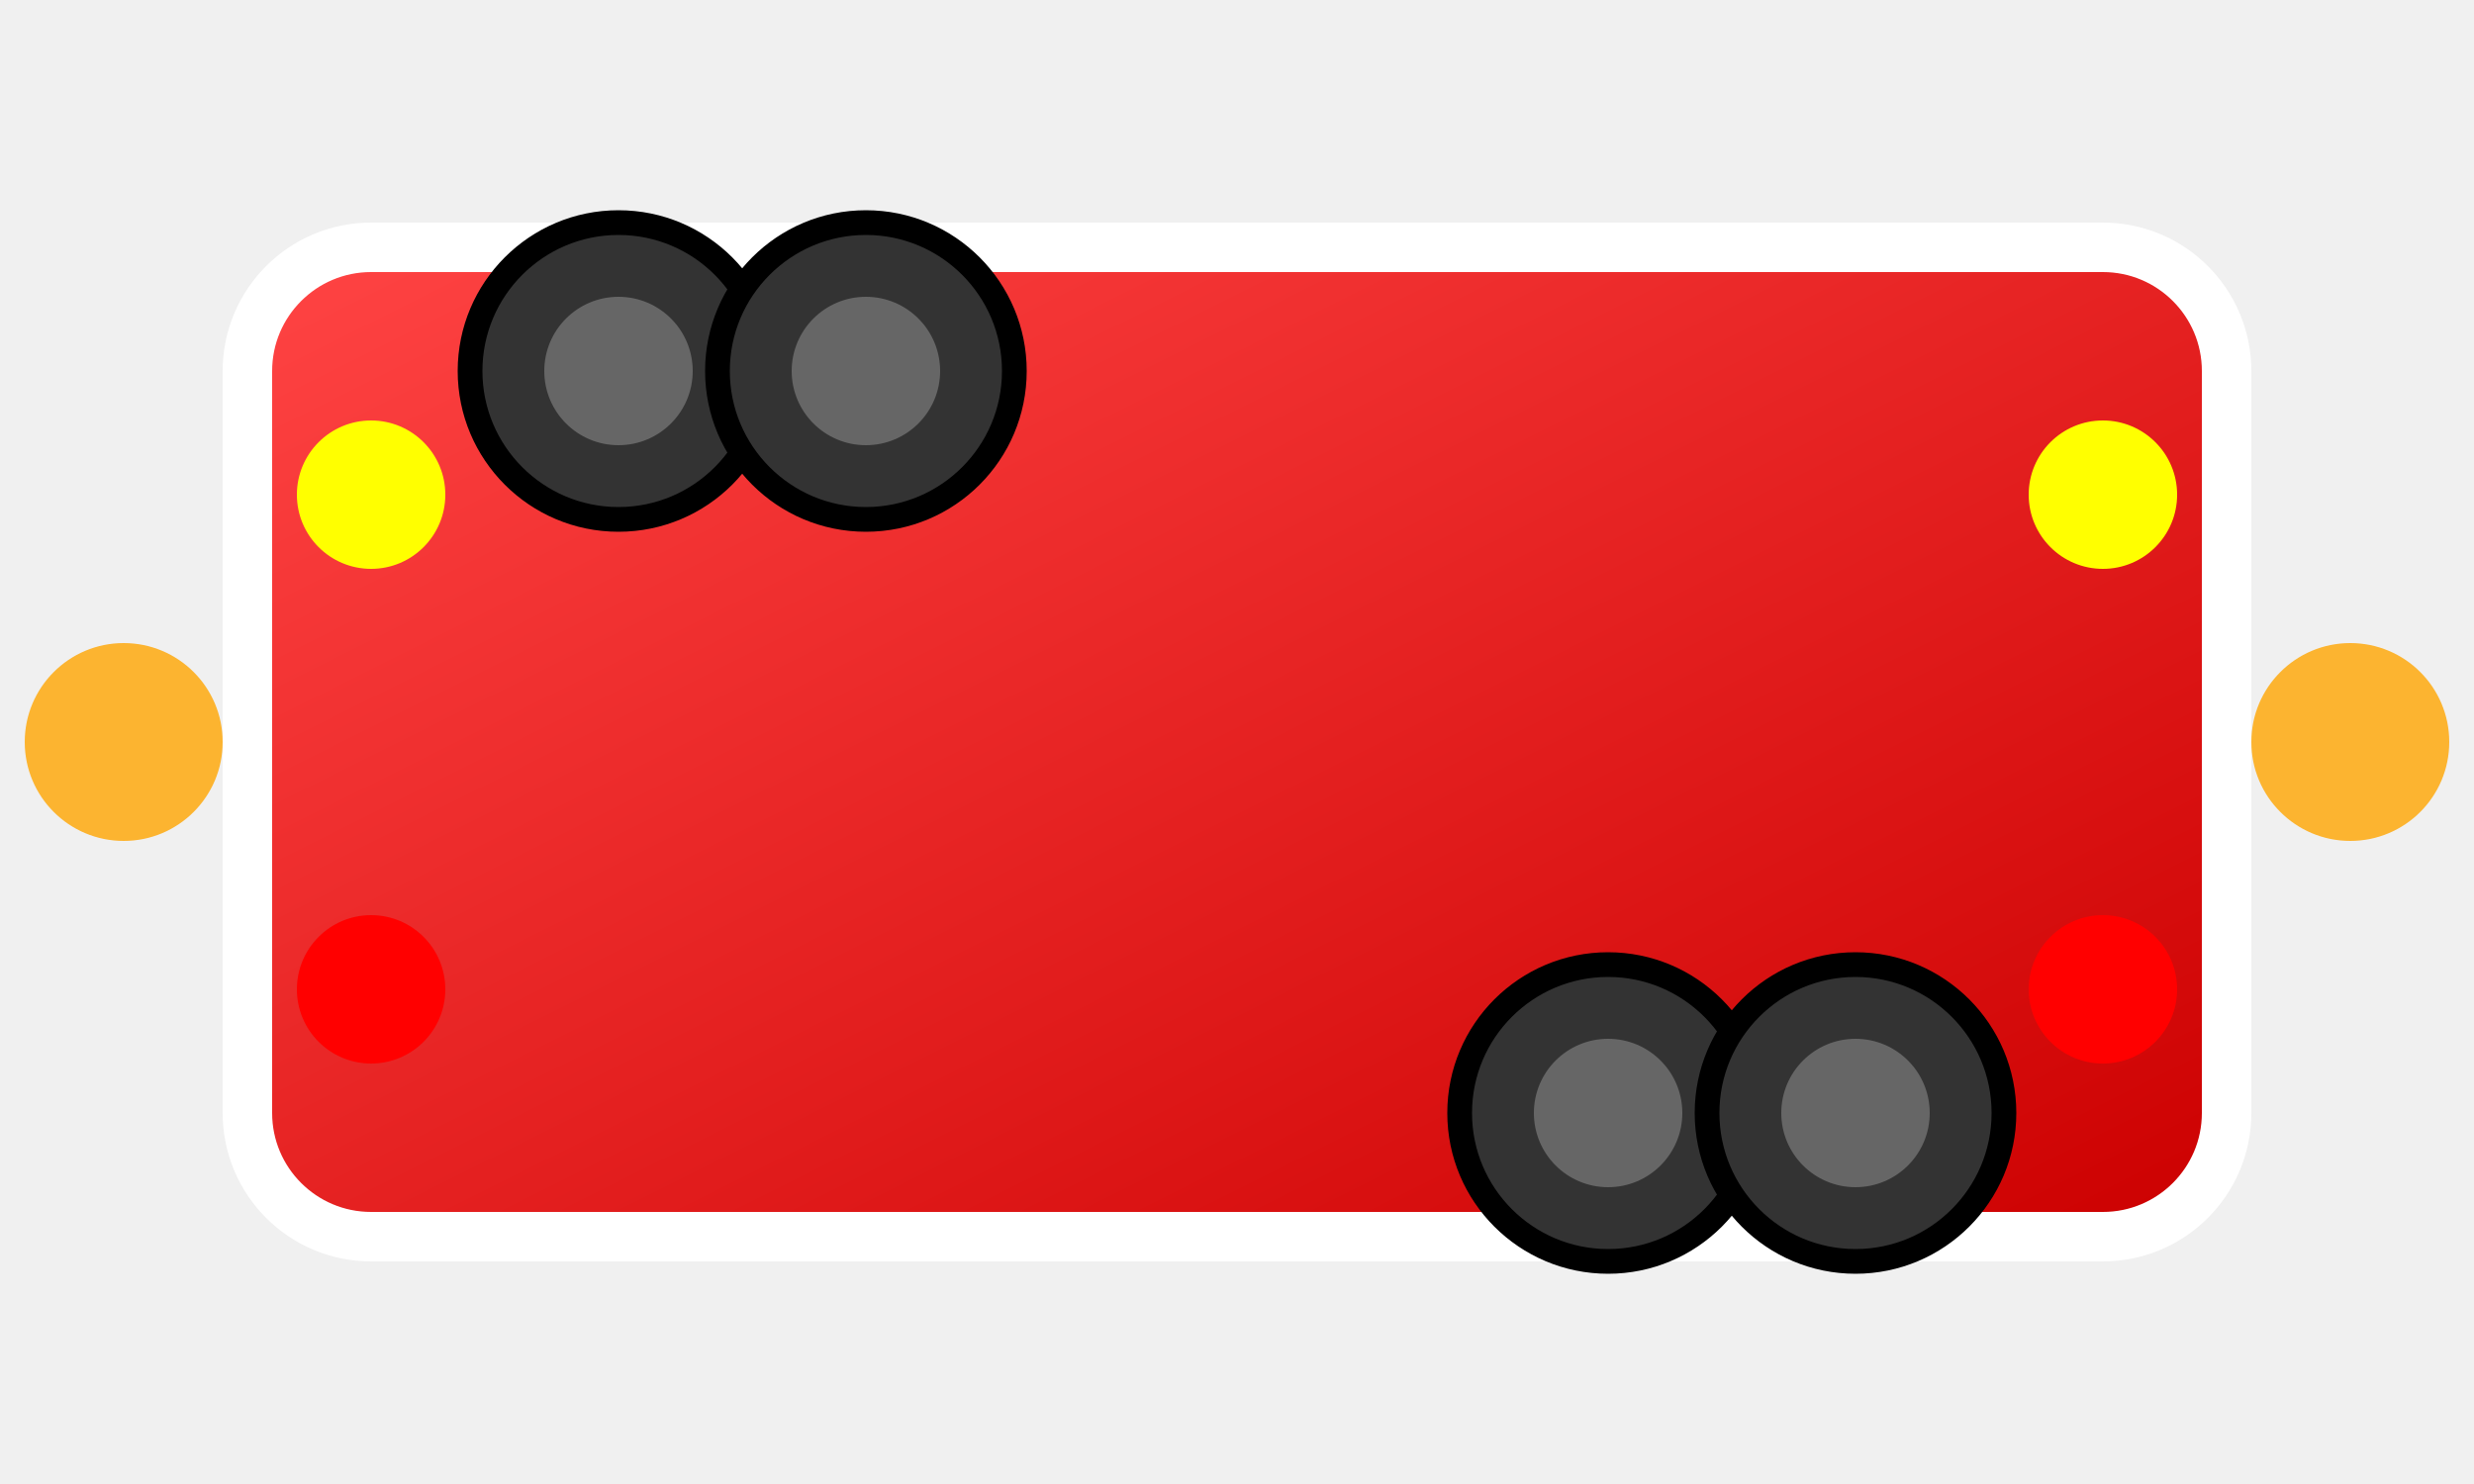
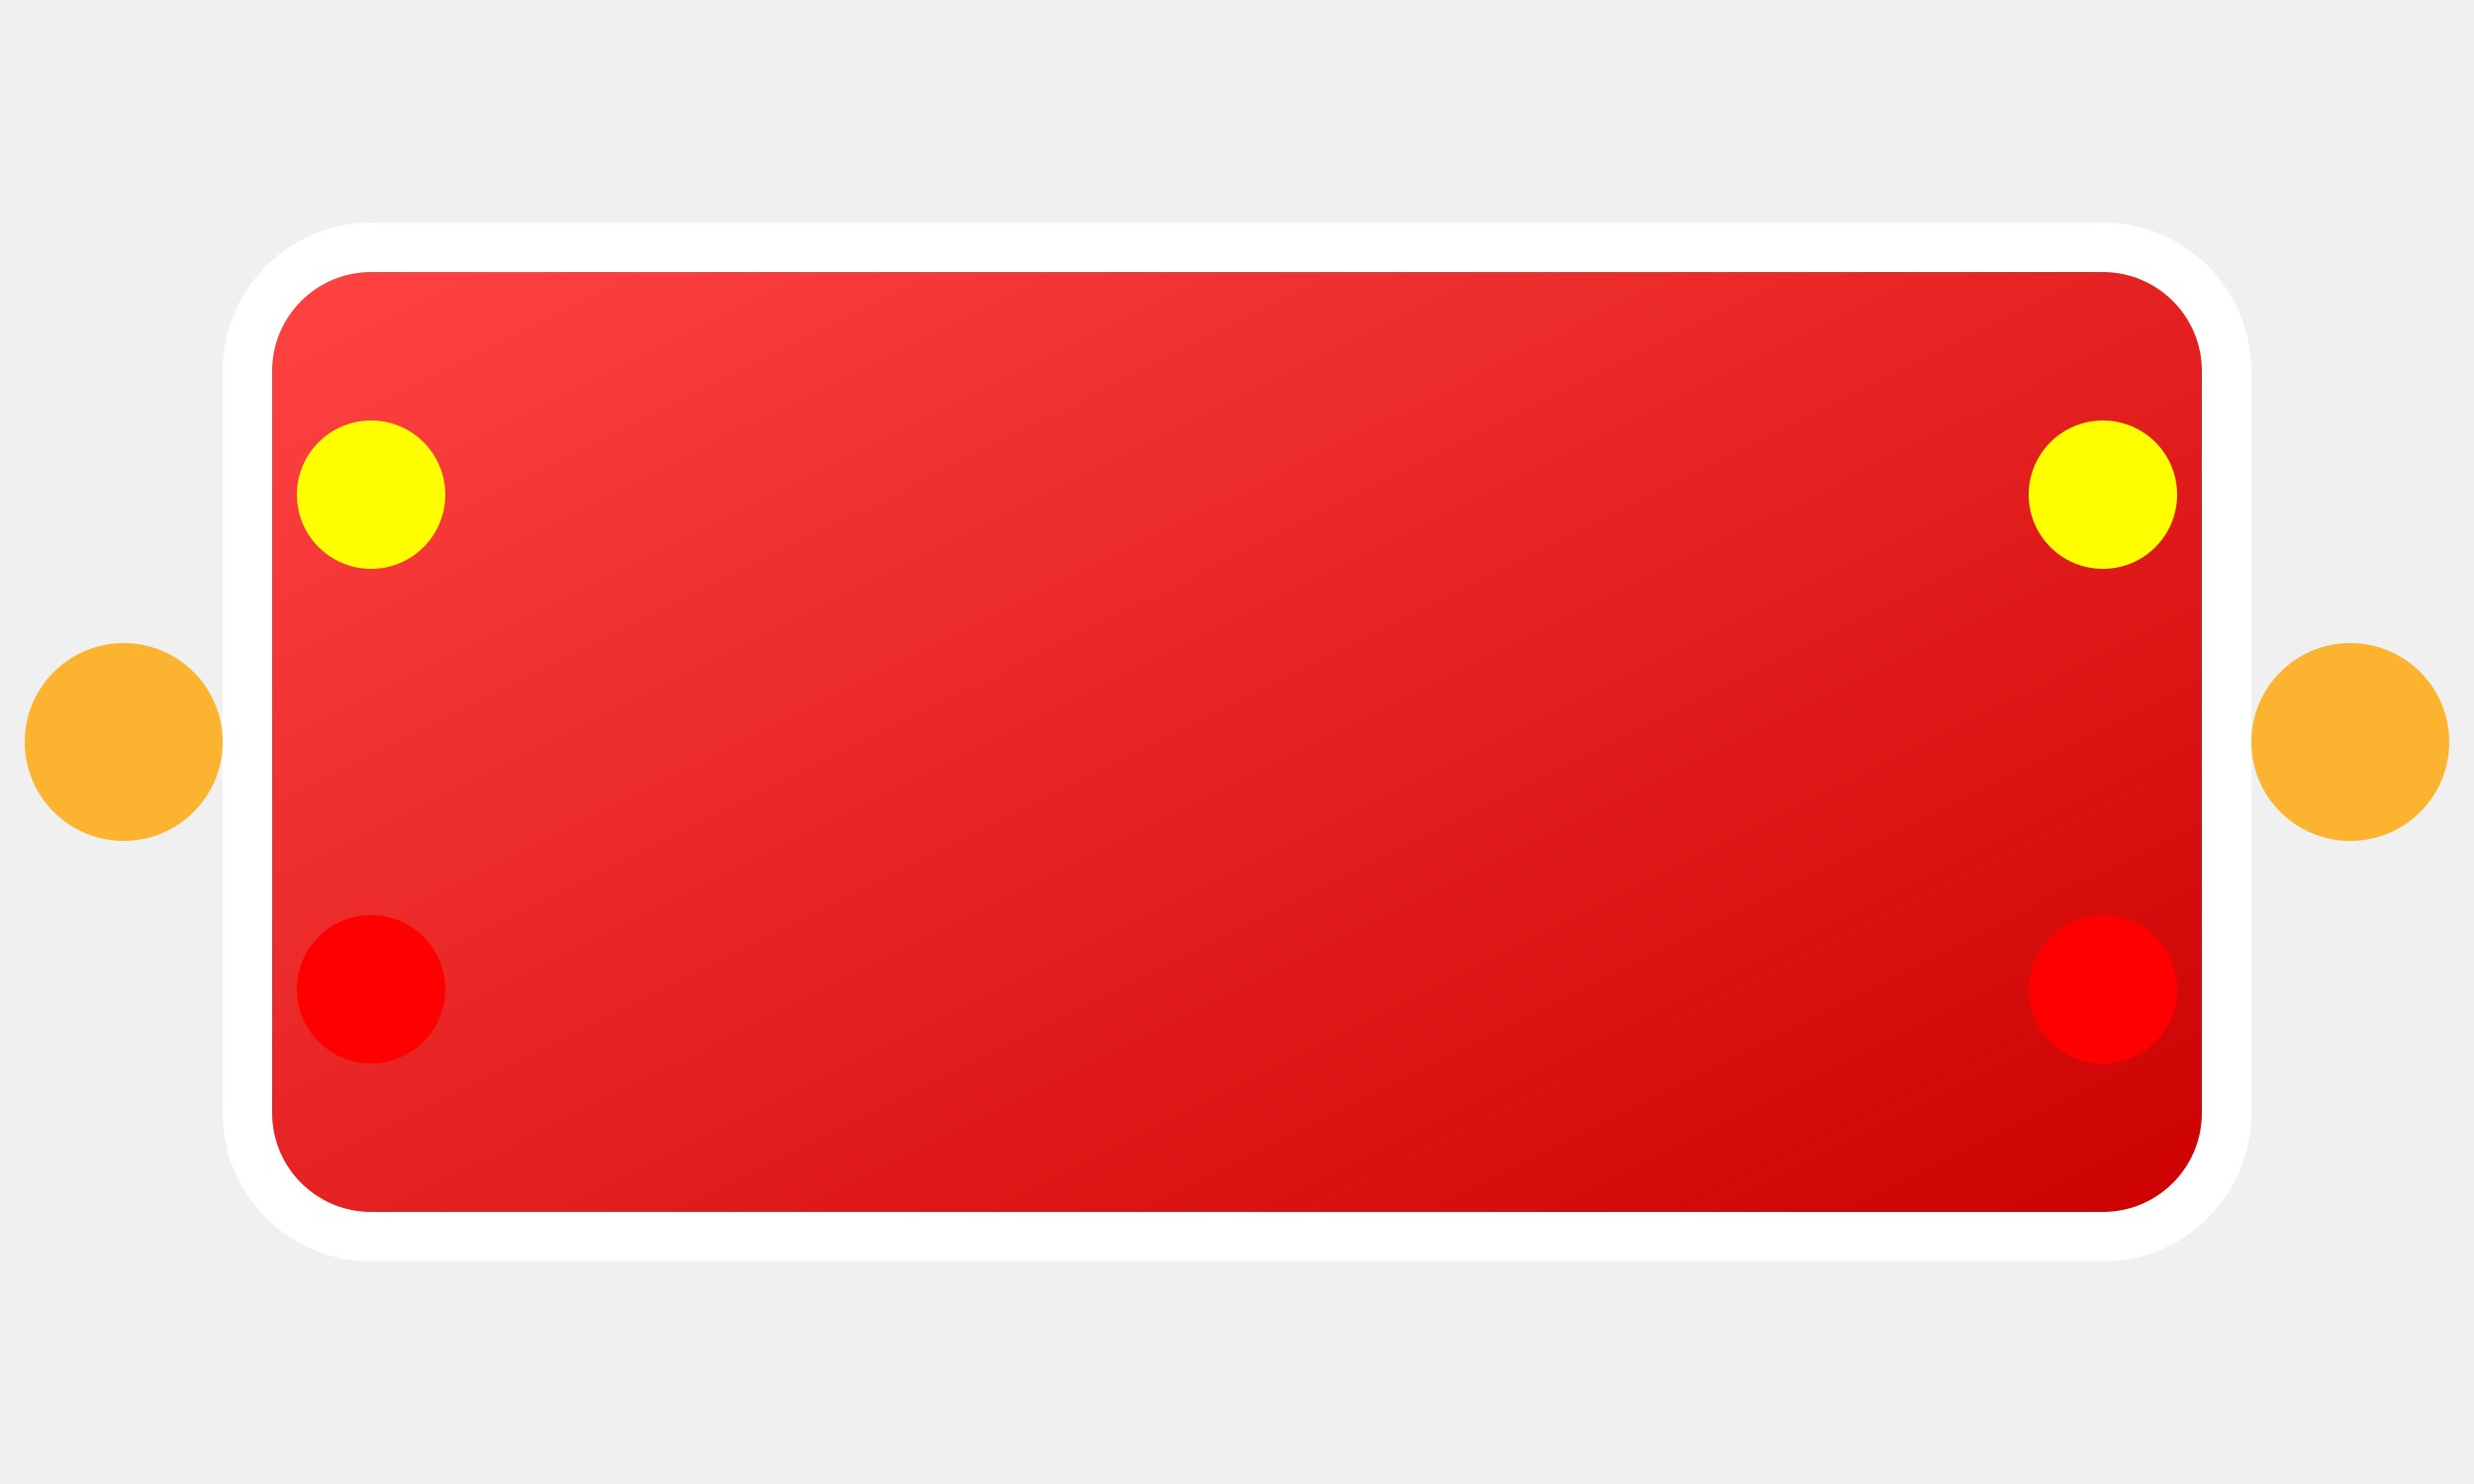
<svg xmlns="http://www.w3.org/2000/svg" width="100" height="60" viewBox="0 0 100 60">
  <defs>
    <linearGradient id="carBody" x1="0%" y1="0%" x2="100%" y2="100%">
      <stop offset="0%" style="stop-color:#FF4444;stop-opacity:1" />
      <stop offset="100%" style="stop-color:#CC0000;stop-opacity:1" />
    </linearGradient>
  </defs>
  <rect x="10" y="10" width="80" height="40" rx="5" ry="5" fill="url(#carBody)" stroke="#FFFFFF" stroke-width="2" />
-   <circle cx="25" cy="15" r="6" fill="#333333" stroke="#000000" stroke-width="1" />
-   <circle cx="25" cy="15" r="3" fill="#666666" />
-   <circle cx="35" cy="15" r="6" fill="#333333" stroke="#000000" stroke-width="1" />
-   <circle cx="35" cy="15" r="3" fill="#666666" />
-   <circle cx="65" cy="45" r="6" fill="#333333" stroke="#000000" stroke-width="1" />
-   <circle cx="65" cy="45" r="3" fill="#666666" />
-   <circle cx="75" cy="45" r="6" fill="#333333" stroke="#000000" stroke-width="1" />
-   <circle cx="75" cy="45" r="3" fill="#666666" />
  <circle cx="15" cy="20" r="3" fill="#FFFF00" />
  <circle cx="85" cy="20" r="3" fill="#FFFF00" />
  <circle cx="15" cy="40" r="3" fill="#FF0000" />
  <circle cx="85" cy="40" r="3" fill="#FF0000" />
  <circle cx="5" cy="30" r="4" fill="#FFA500" opacity="0.8" />
  <circle cx="95" cy="30" r="4" fill="#FFA500" opacity="0.8" />
</svg>
